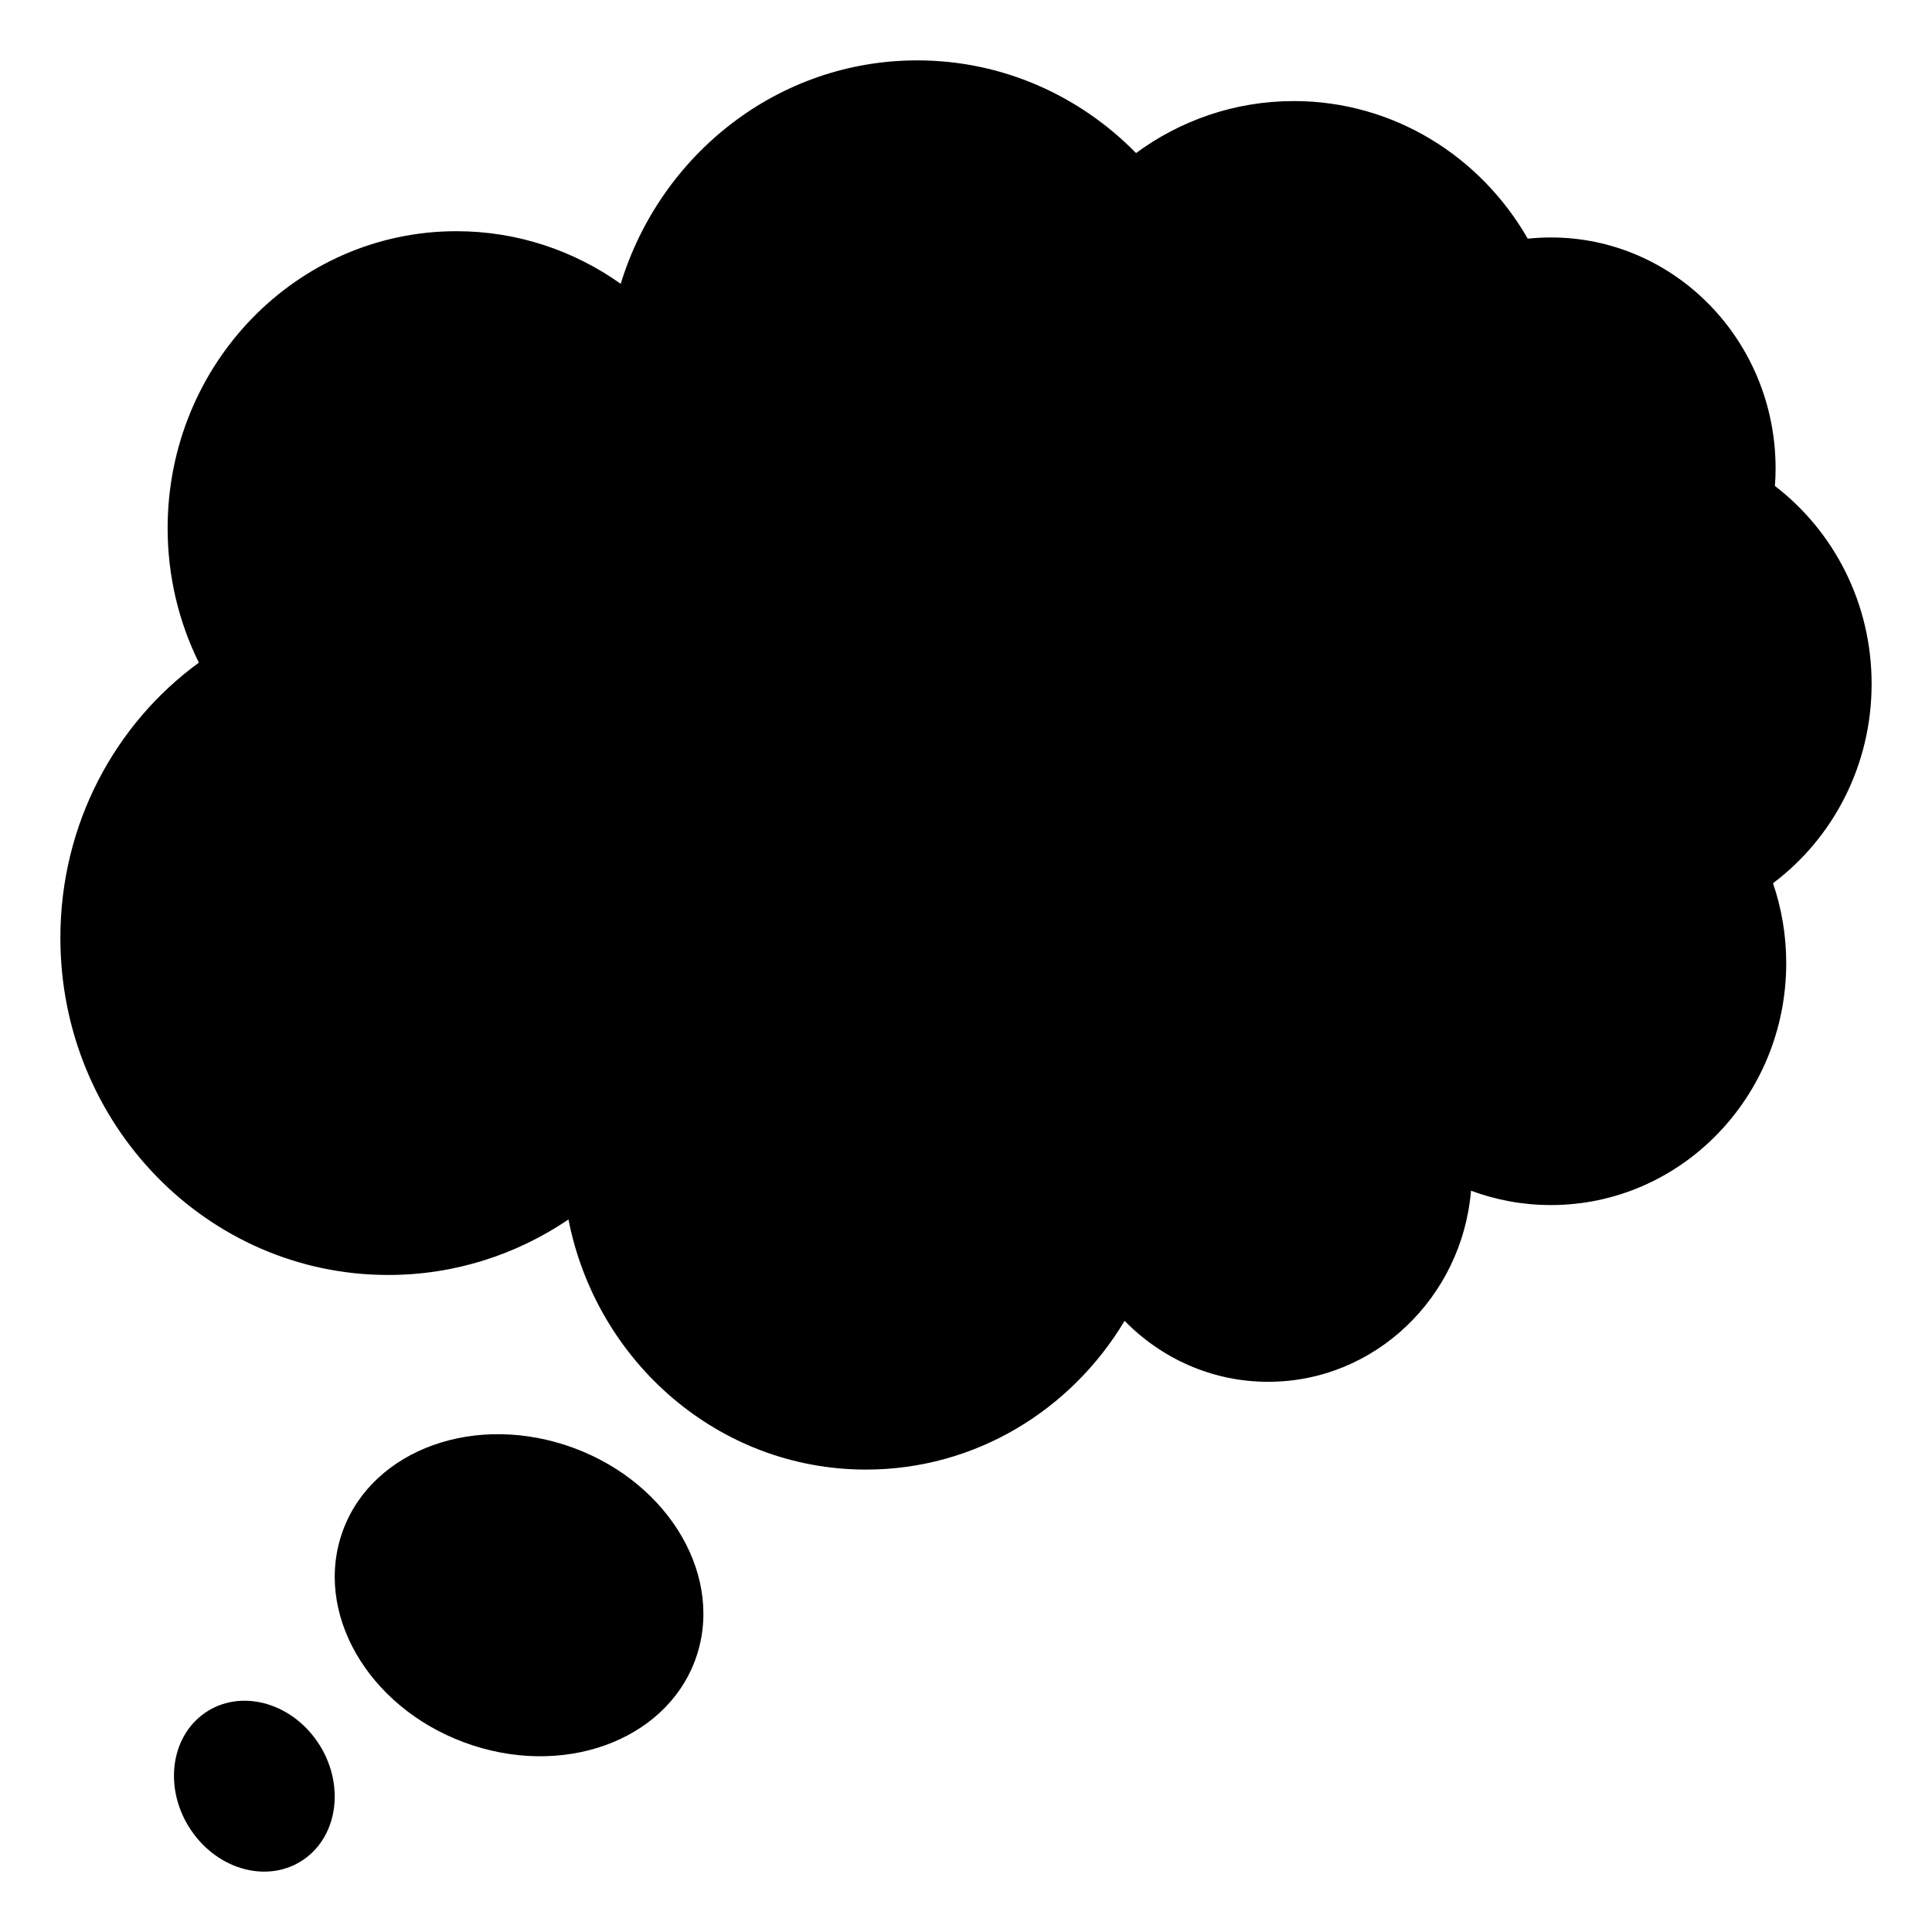
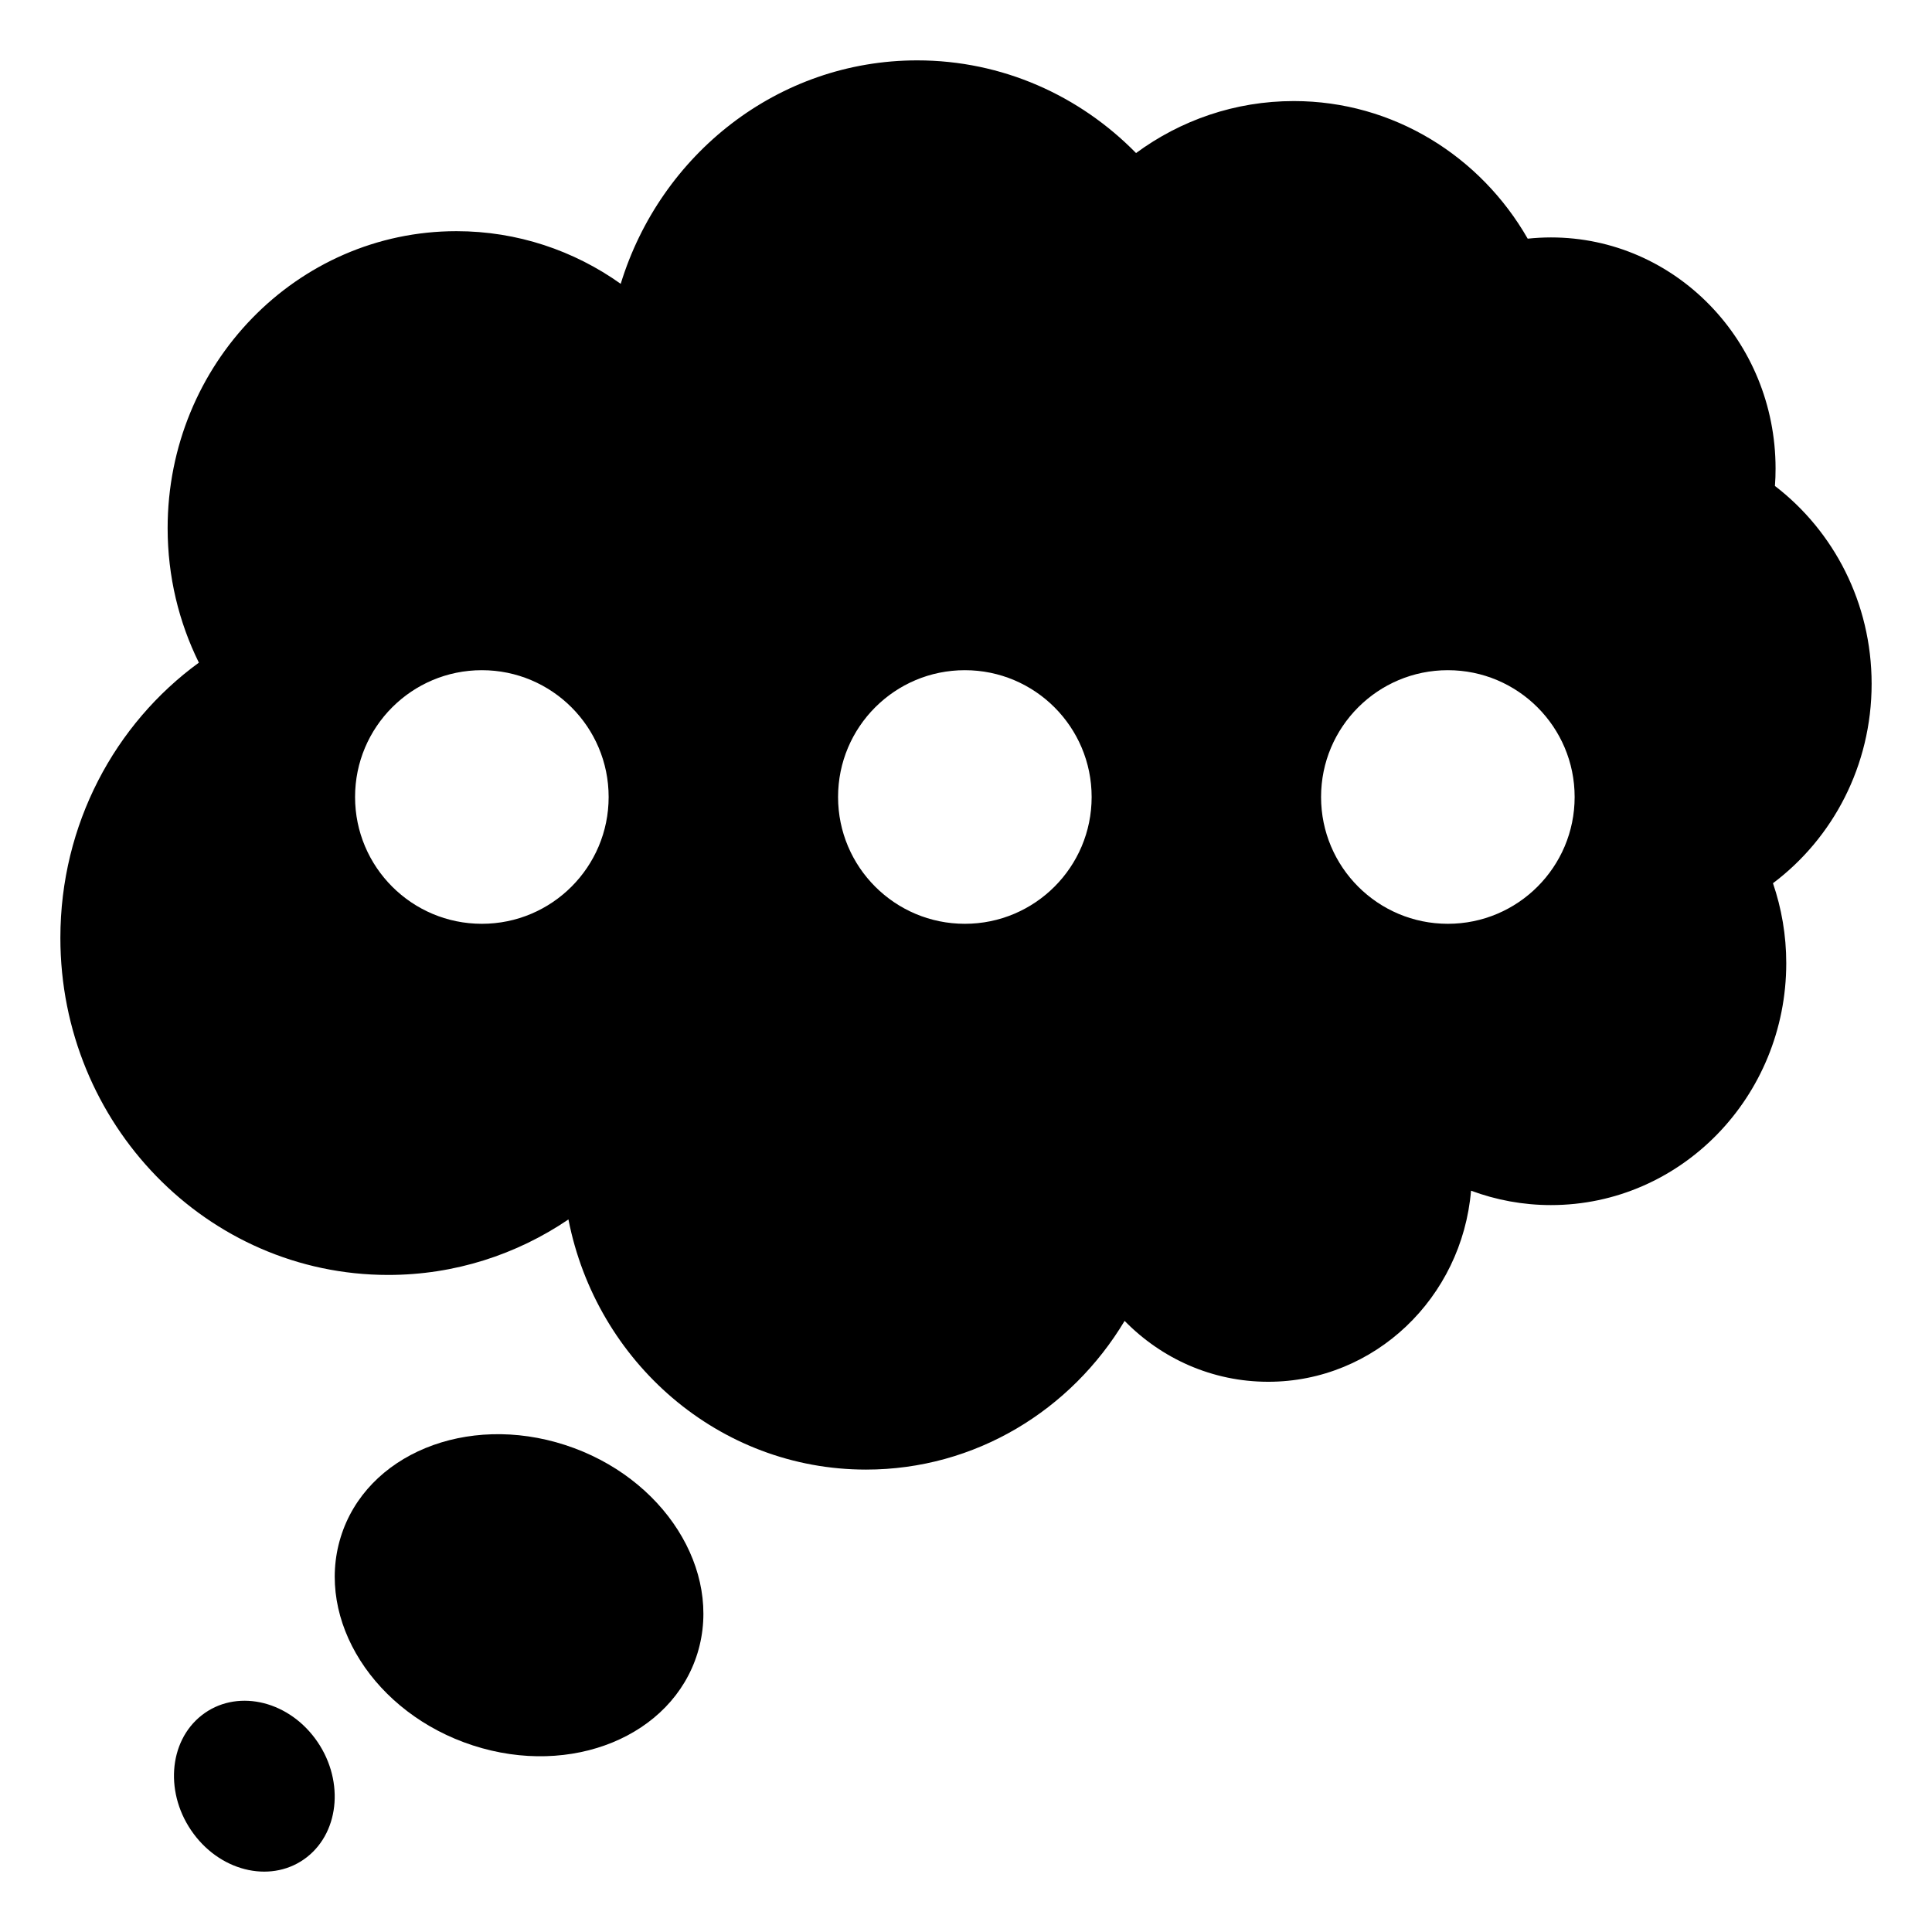
<svg xmlns="http://www.w3.org/2000/svg" viewBox="0 0 64 64" enable-background="new 0 0 64 64">
  <path d="m18.723 47.868c-3.265-1.06-6.593.309-7.438 3.056-.846 2.748 1.117 5.836 4.382 6.896s6.594-.31 7.439-3.058c.842-2.747-1.119-5.834-4.383-6.894" />
  <path d="m6.681 56.822c-1.112.873-1.23 2.631-.266 3.927.963 1.298 2.644 1.641 3.755.769 1.11-.873 1.23-2.632.268-3.928-.963-1.298-2.646-1.641-3.757-.768" />
-   <path d="m62 22.655c0-2.685-1.26-5.066-3.204-6.557.015-.191.023-.384.023-.579 0-4.227-3.332-7.653-7.443-7.653-.26 0-.516.014-.768.04-1.562-2.727-4.447-4.558-7.748-4.558-1.95 0-3.754.638-5.227 1.722-1.86-1.897-4.421-3.07-7.25-3.07-4.606 0-8.507 3.111-9.821 7.402-1.546-1.099-3.421-1.743-5.44-1.743-5.286 0-9.569 4.405-9.569 9.838 0 1.604.374 3.117 1.035 4.454-2.777 2.024-4.588 5.352-4.588 9.117 0 6.167 4.861 11.167 10.86 11.167 2.206 0 4.257-.677 5.971-1.838.927 4.725 4.986 8.285 9.856 8.285 3.624 0 6.799-1.972 8.567-4.927 1.22 1.247 2.9 2.019 4.758 2.019 3.526 0 6.419-2.784 6.718-6.33.825.307 1.716.475 2.646.475 4.305 0 7.795-3.588 7.795-8.013 0-.928-.155-1.819-.438-2.648 1.98-1.487 3.267-3.89 3.267-6.603" />
+   <path d="M 30.383 2 C 25.777 2 21.877 5.111 20.562 9.402 C 19.017 8.303 17.14 7.658 15.121 7.658 C 9.835 7.658 5.553 12.063 5.553 17.496 C 5.553 19.1 5.927 20.614 6.588 21.951 C 3.811 23.975 2 27.303 2 31.068 C 2 37.235 6.86 42.234 12.859 42.234 C 15.065 42.234 17.116 41.557 18.83 40.396 C 19.757 45.121 23.817 48.682 28.688 48.682 C 32.312 48.682 35.486 46.711 37.254 43.756 C 38.474 45.003 40.154 45.773 42.012 45.773 C 45.538 45.773 48.431 42.989 48.73 39.443 C 49.555 39.75 50.447 39.92 51.377 39.92 C 55.682 39.92 59.172 36.331 59.172 31.906 C 59.172 30.978 59.015 30.087 58.732 29.258 C 60.712 27.771 62 25.367 62 22.654 C 62 19.969 60.741 17.589 58.797 16.098 C 58.812 15.907 58.818 15.715 58.818 15.52 C 58.818 11.293 55.488 7.865 51.377 7.865 C 51.117 7.865 50.859 7.88 50.607 7.906 C 49.045 5.179 46.16 3.348 42.859 3.348 C 40.909 3.348 39.106 3.986 37.633 5.07 C 35.773 3.173 33.212 2 30.383 2 z M 15.963 22.201 A 4.2 4.2 0 0 1 20.162 26.402 A 4.2 4.2 0 0 1 15.963 30.602 A 4.2 4.2 0 0 1 11.762 26.402 A 4.2 4.2 0 0 1 15.963 22.201 z M 31.963 22.201 A 4.2 4.2 0 0 1 36.162 26.402 A 4.2 4.2 0 0 1 31.963 30.602 A 4.2 4.2 0 0 1 27.762 26.402 A 4.2 4.2 0 0 1 31.963 22.201 z M 47.963 22.201 A 4.2 4.2 0 0 1 52.162 26.402 A 4.2 4.2 0 0 1 47.963 30.602 A 4.2 4.2 0 0 1 43.762 26.402 A 4.2 4.2 0 0 1 47.963 22.201 z " />
</svg>
